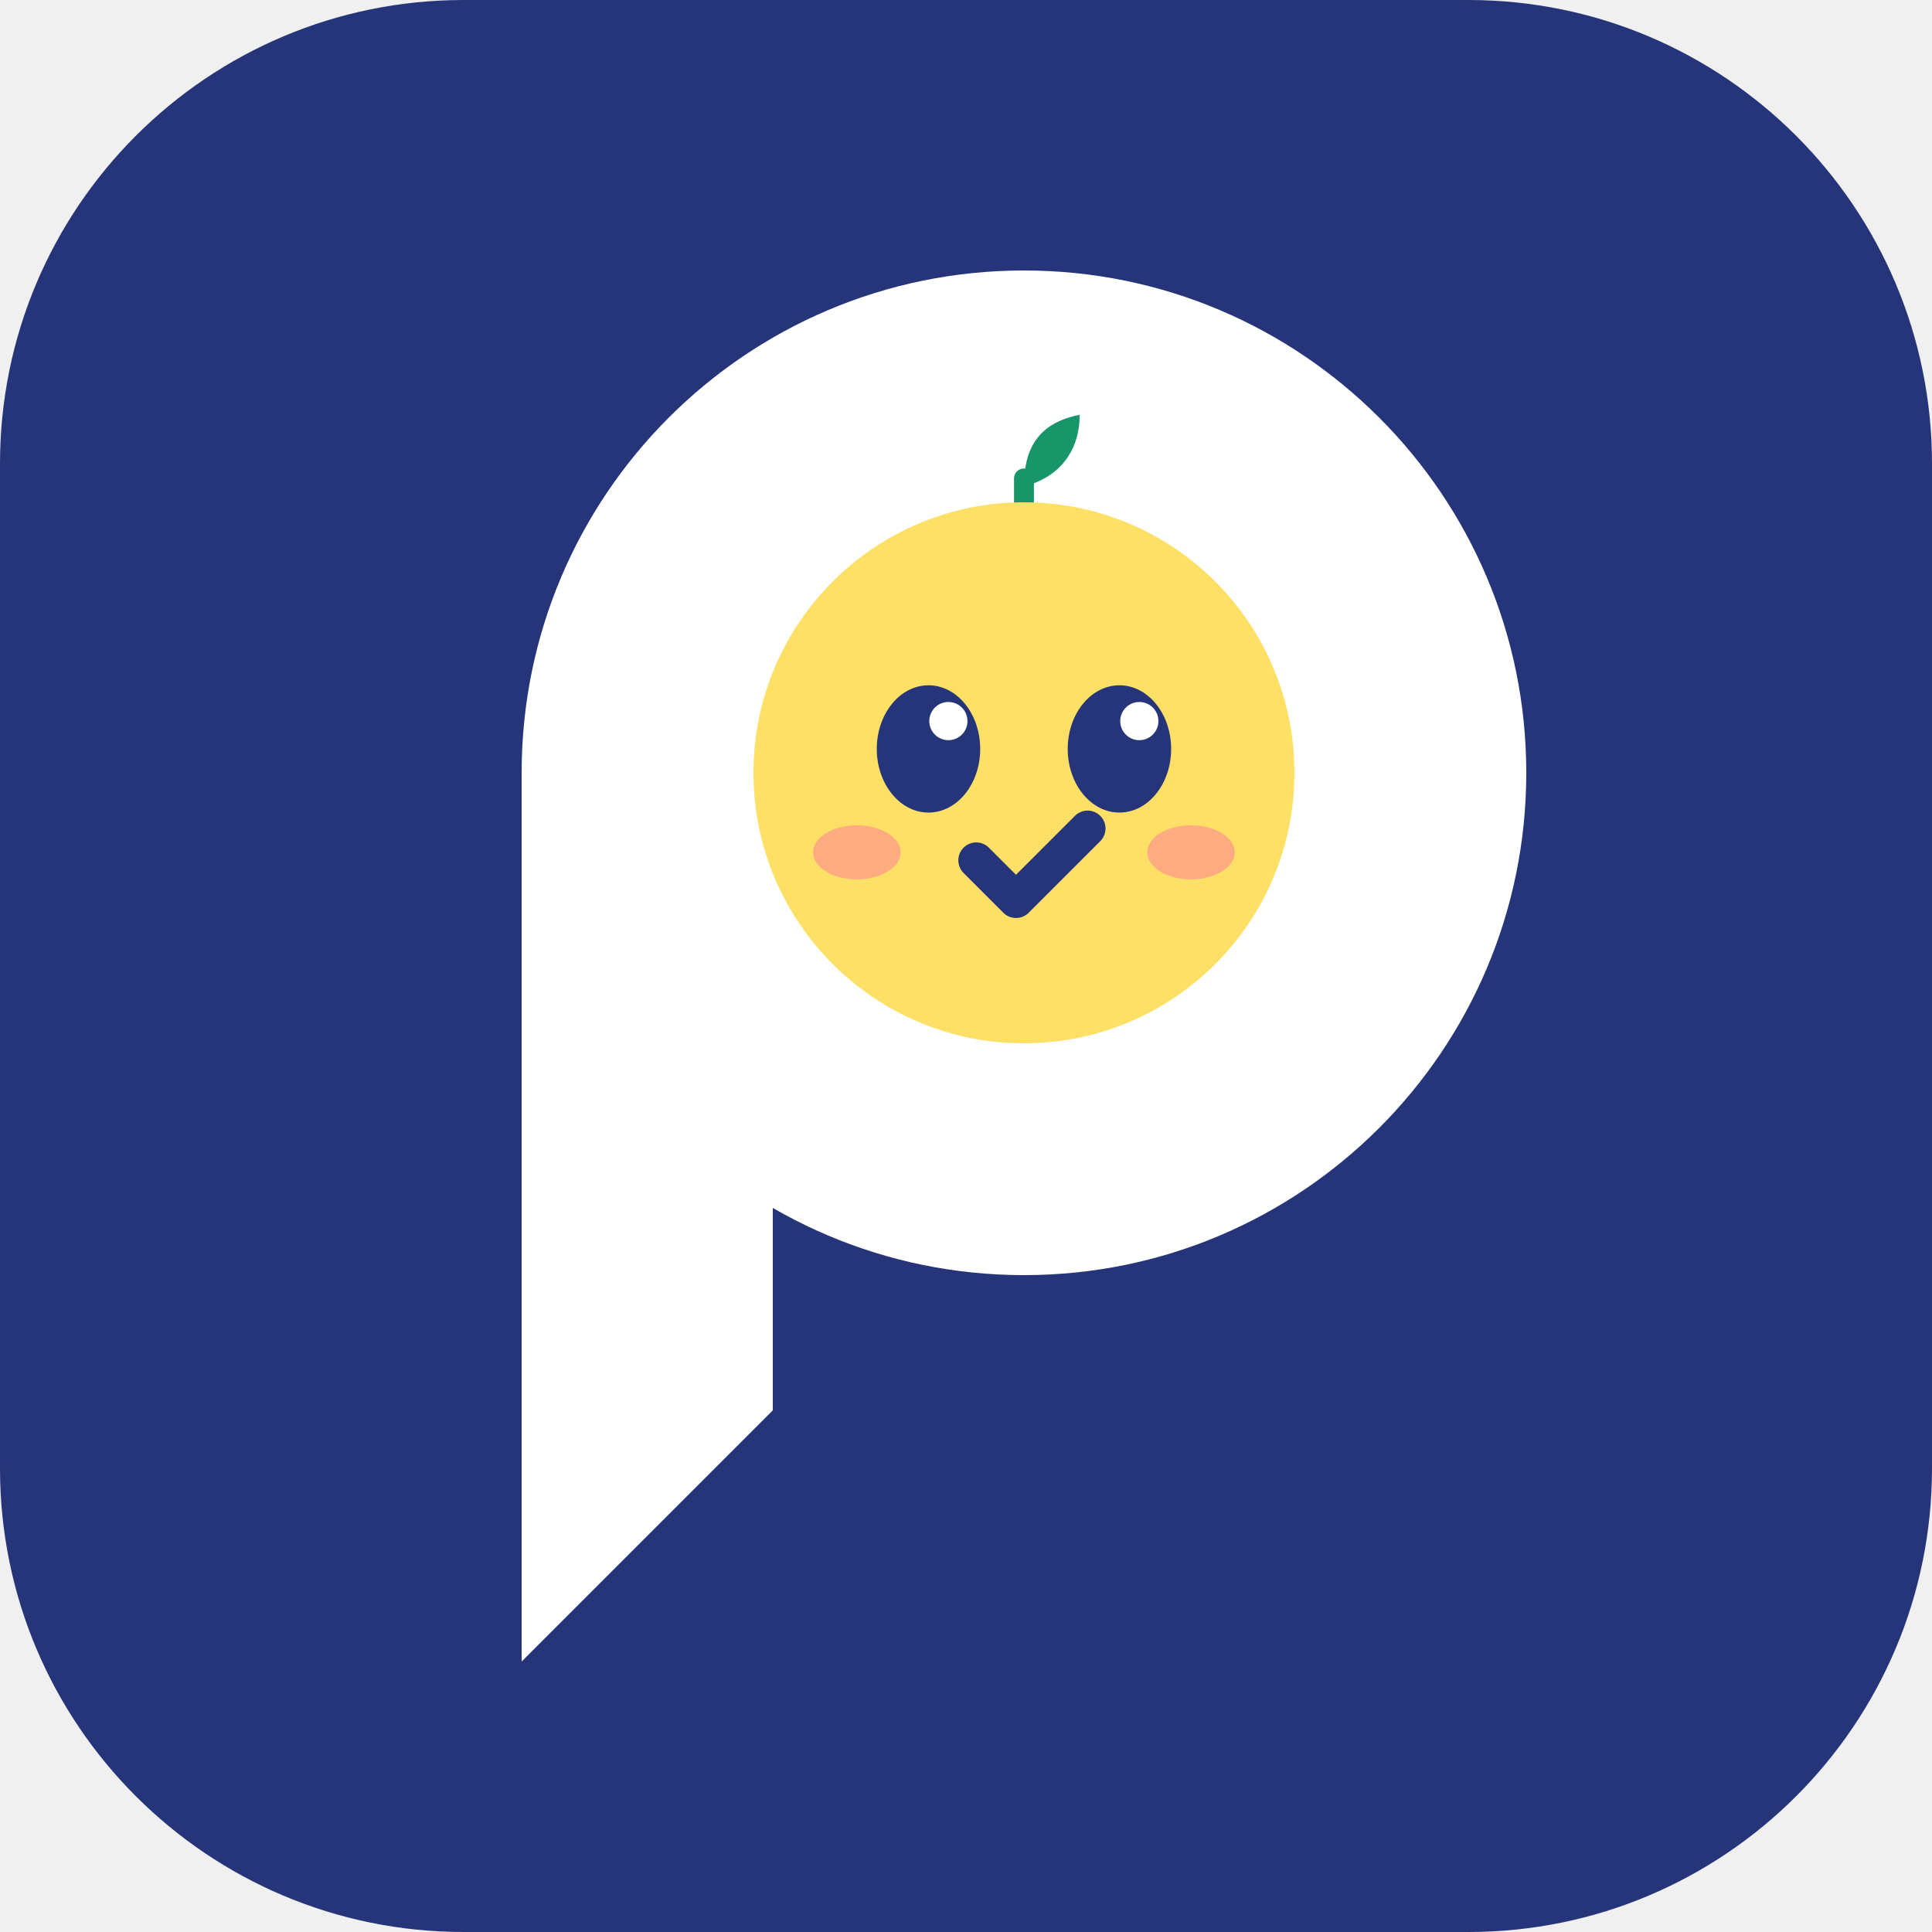
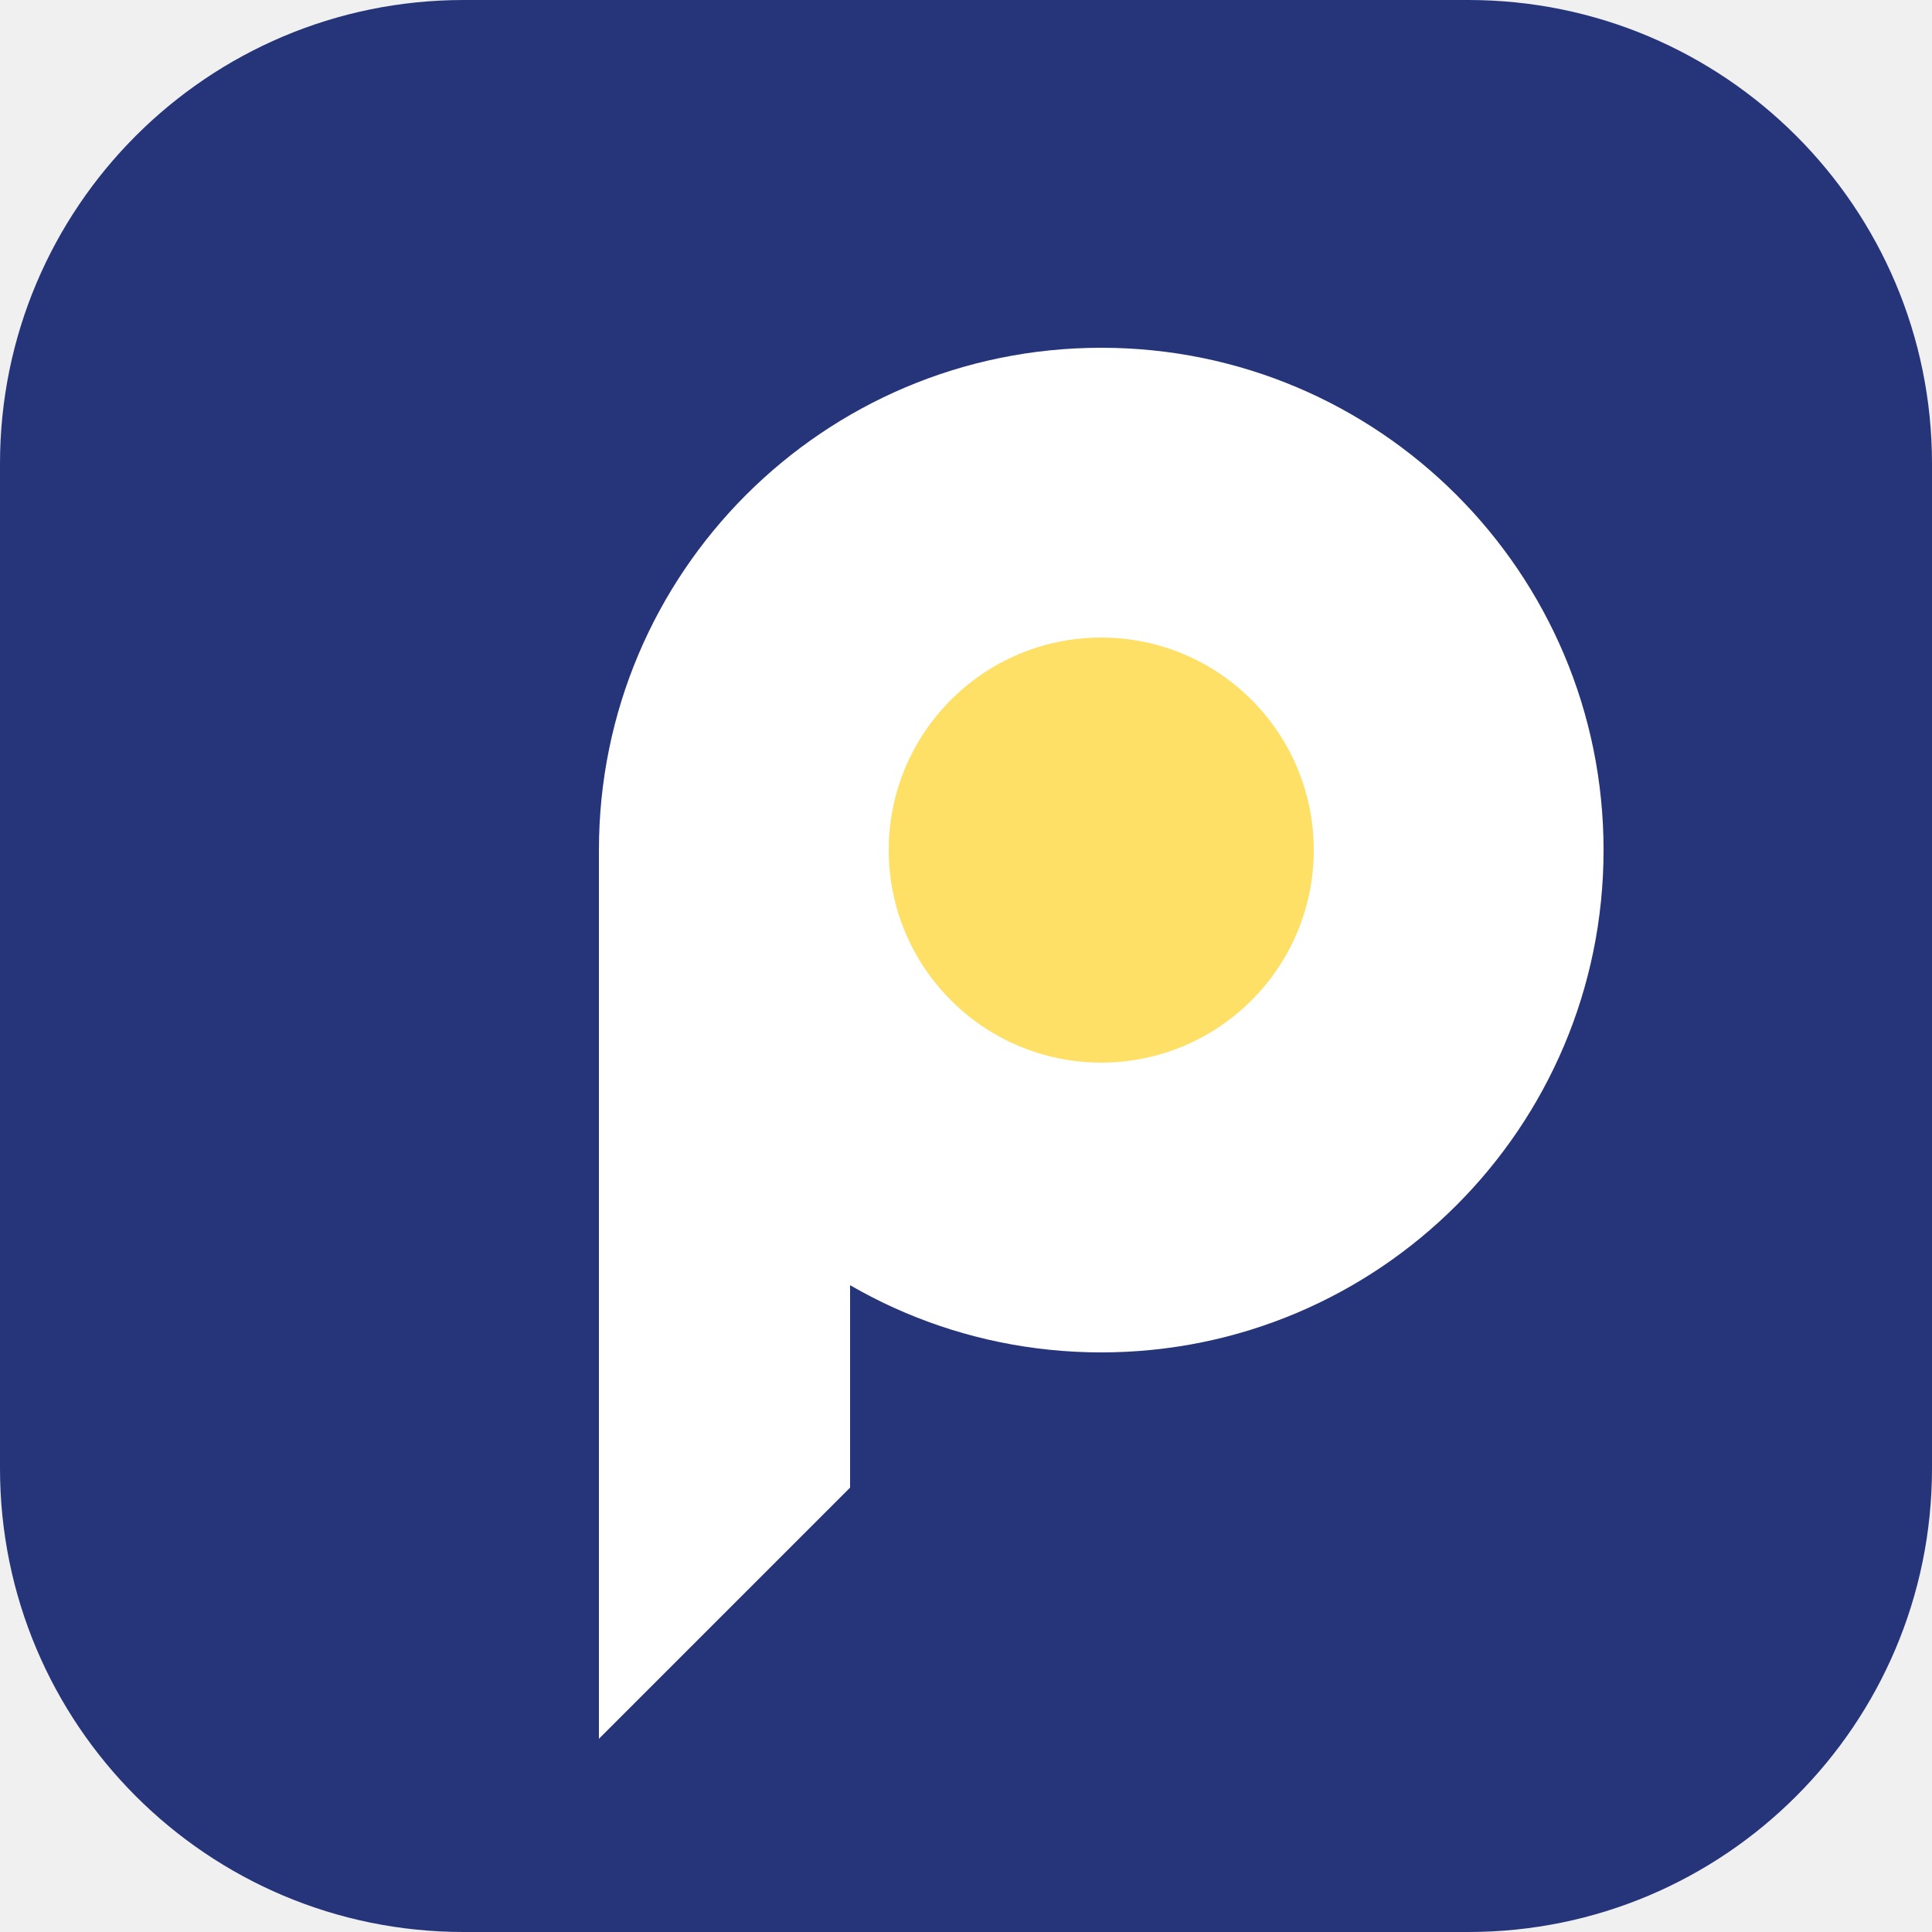
<svg xmlns="http://www.w3.org/2000/svg" viewBox="0 0 100 100">
  <rect width="100" height="100" rx="24" fill="#26357A" />
-   <circle cx="53" cy="40" r="26" fill="#FFFFFF" />
-   <path d="M27 40 H40 V73 L27 86 Z" fill="#FFFFFF" />
-   <g transform="translate(53 40) scale(0.4118) translate(-50 -50)">
-     <path d="M50 14 C50 9 52 6 57 5 C57 10 54 13 50 14 Z" fill="#18966A" />
-     <path d="M50 13 V17" stroke="#18966A" stroke-width="2.5" stroke-linecap="round" />
-     <circle cx="50" cy="50" r="34" fill="#FFE066" />
-     <ellipse cx="29" cy="60" rx="5.5" ry="3.4" fill="#FF8F8F" opacity="0.65" />
-     <ellipse cx="71" cy="60" rx="5.5" ry="3.4" fill="#FF8F8F" opacity="0.65" />
-     <ellipse cx="38" cy="47" rx="6.5" ry="8" fill="#26357A" />
-     <ellipse cx="62" cy="47" rx="6.5" ry="8" fill="#26357A" />
-     <circle cx="40.5" cy="43.5" r="2.4" fill="#FFFFFF" />
-     <circle cx="64.5" cy="43.5" r="2.4" fill="#FFFFFF" />
-     <path d="M44 61 L49 66 L58 57" fill="none" stroke="#26357A" stroke-width="4.5" stroke-linecap="round" stroke-linejoin="round" />
-   </g>
+   <circle cx="57" cy="44" r="26" fill="#FFFFFF" />
+   <path d="M31 44 H44 V77 L31 90 Z" fill="#FFFFFF" />
+   <circle cx="57" cy="44" r="11" fill="#FFE066" />
</svg>
